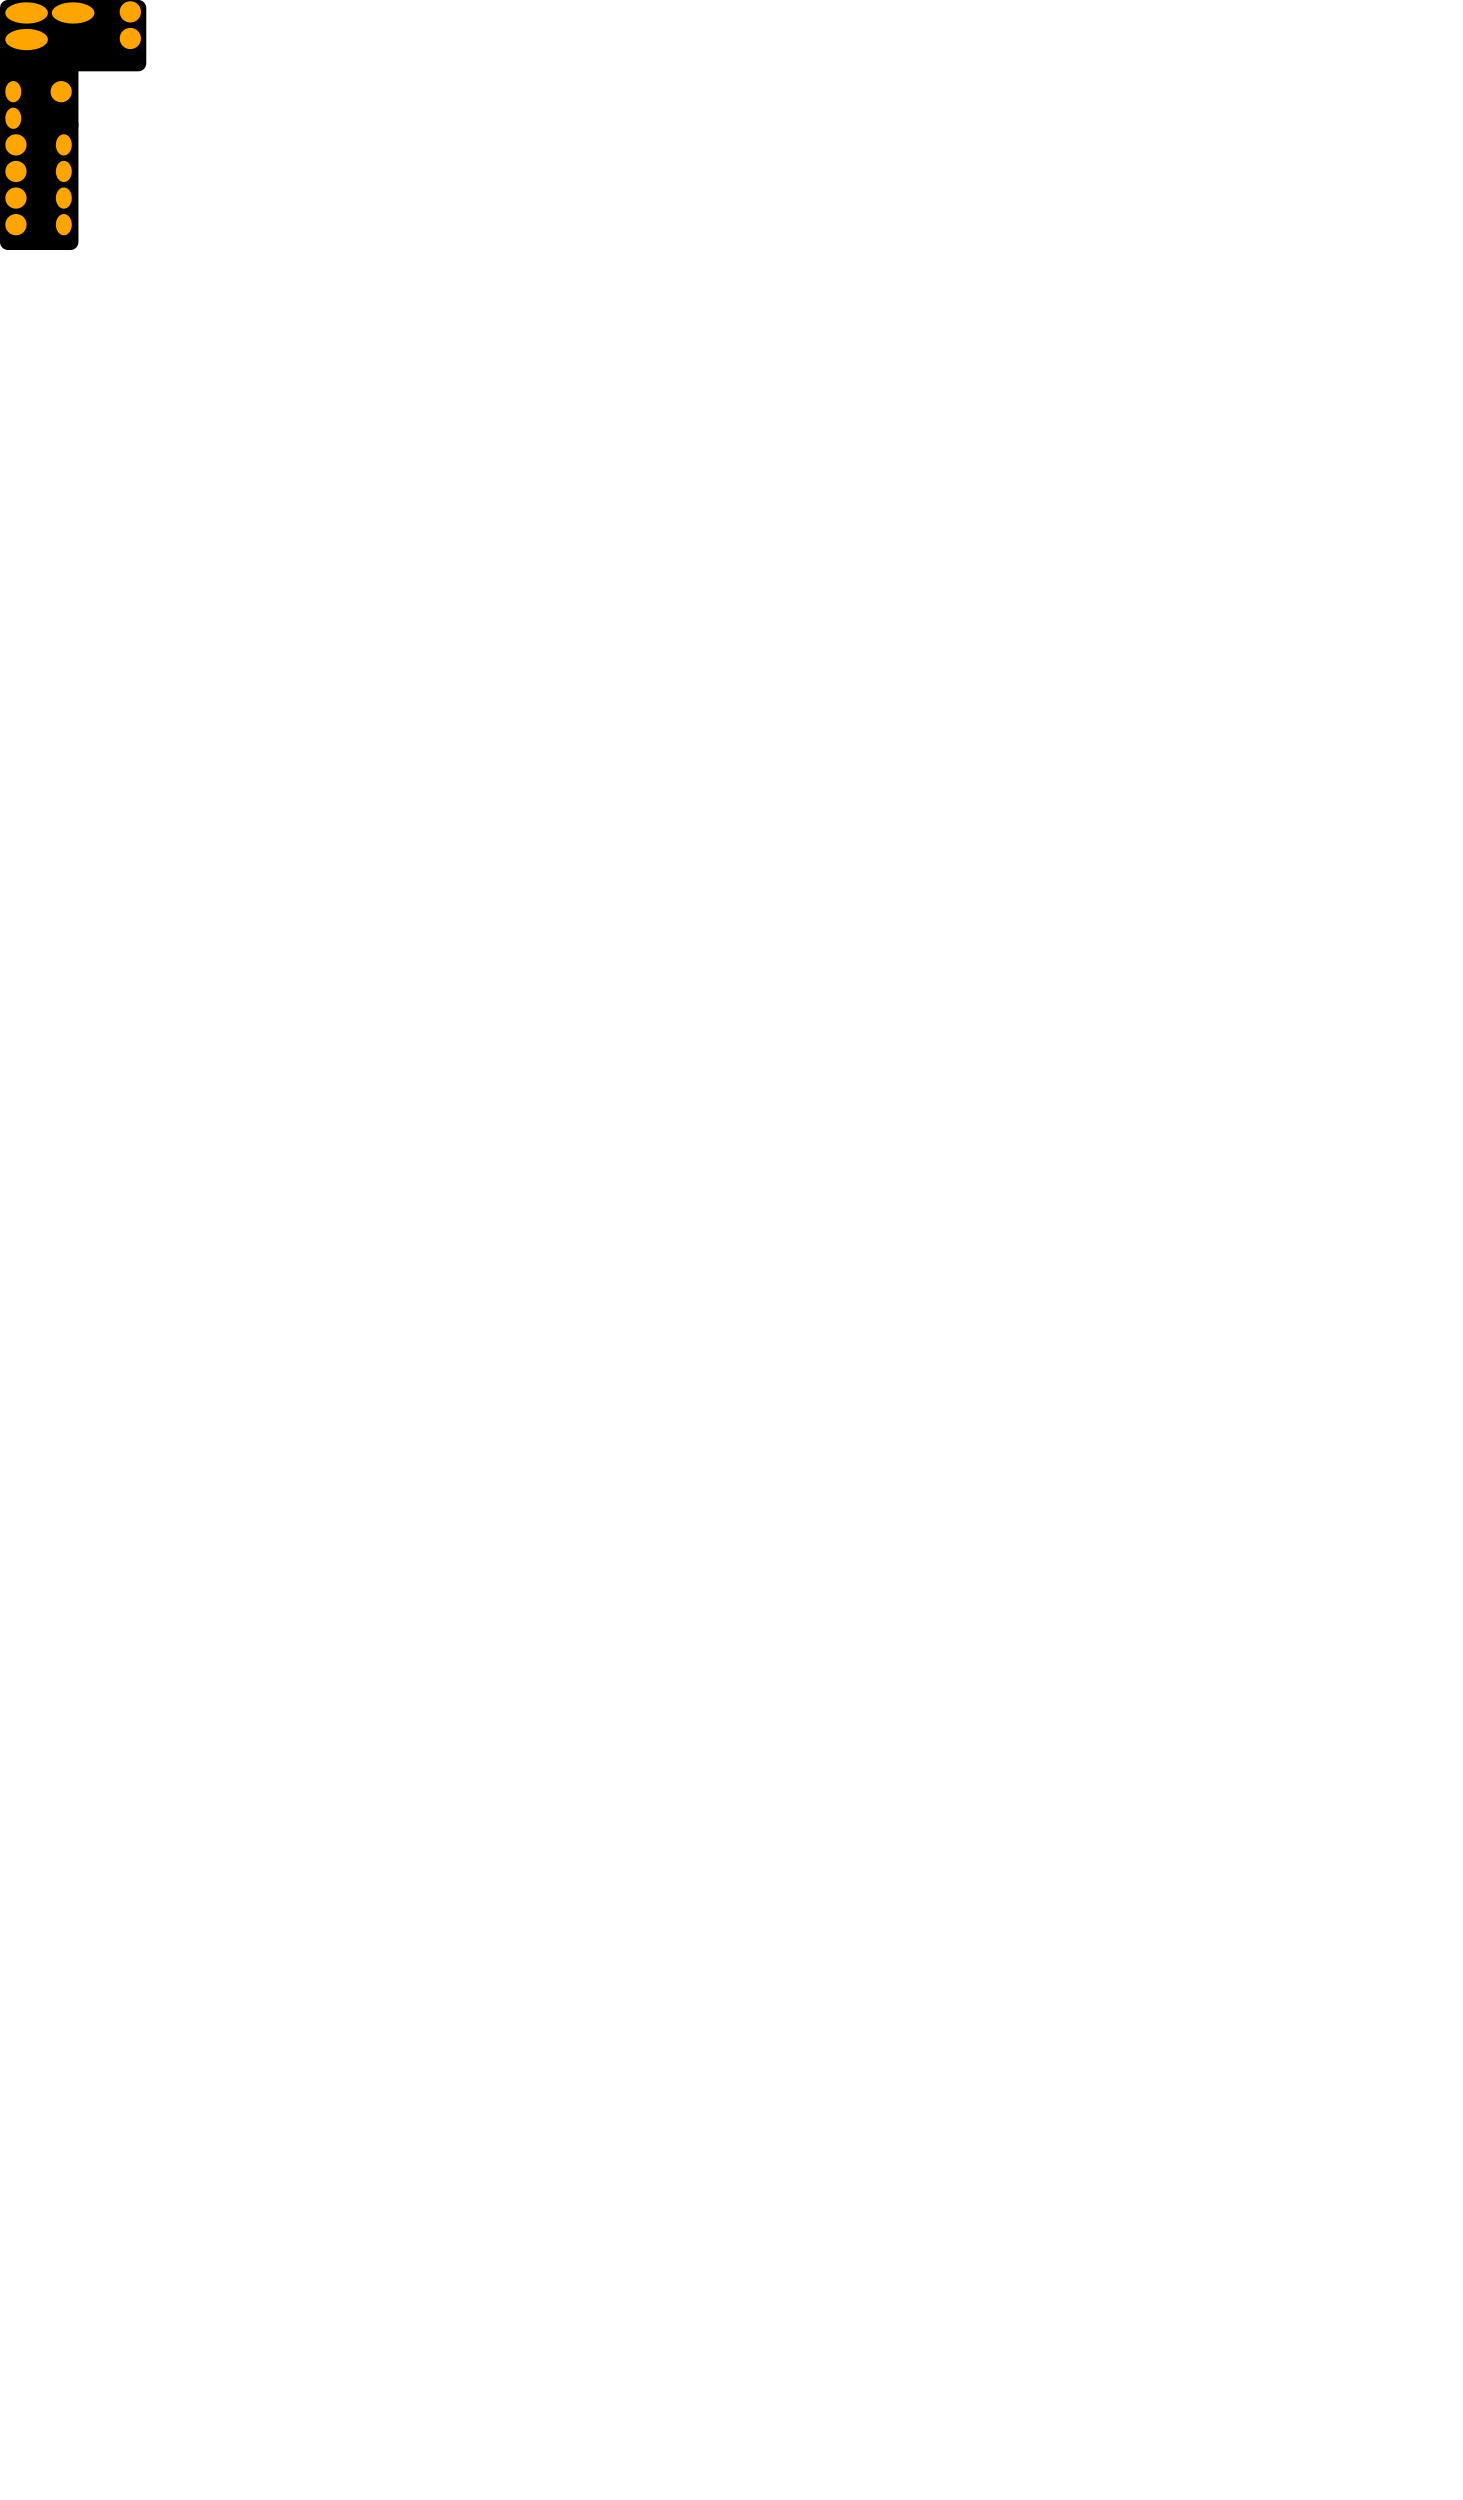
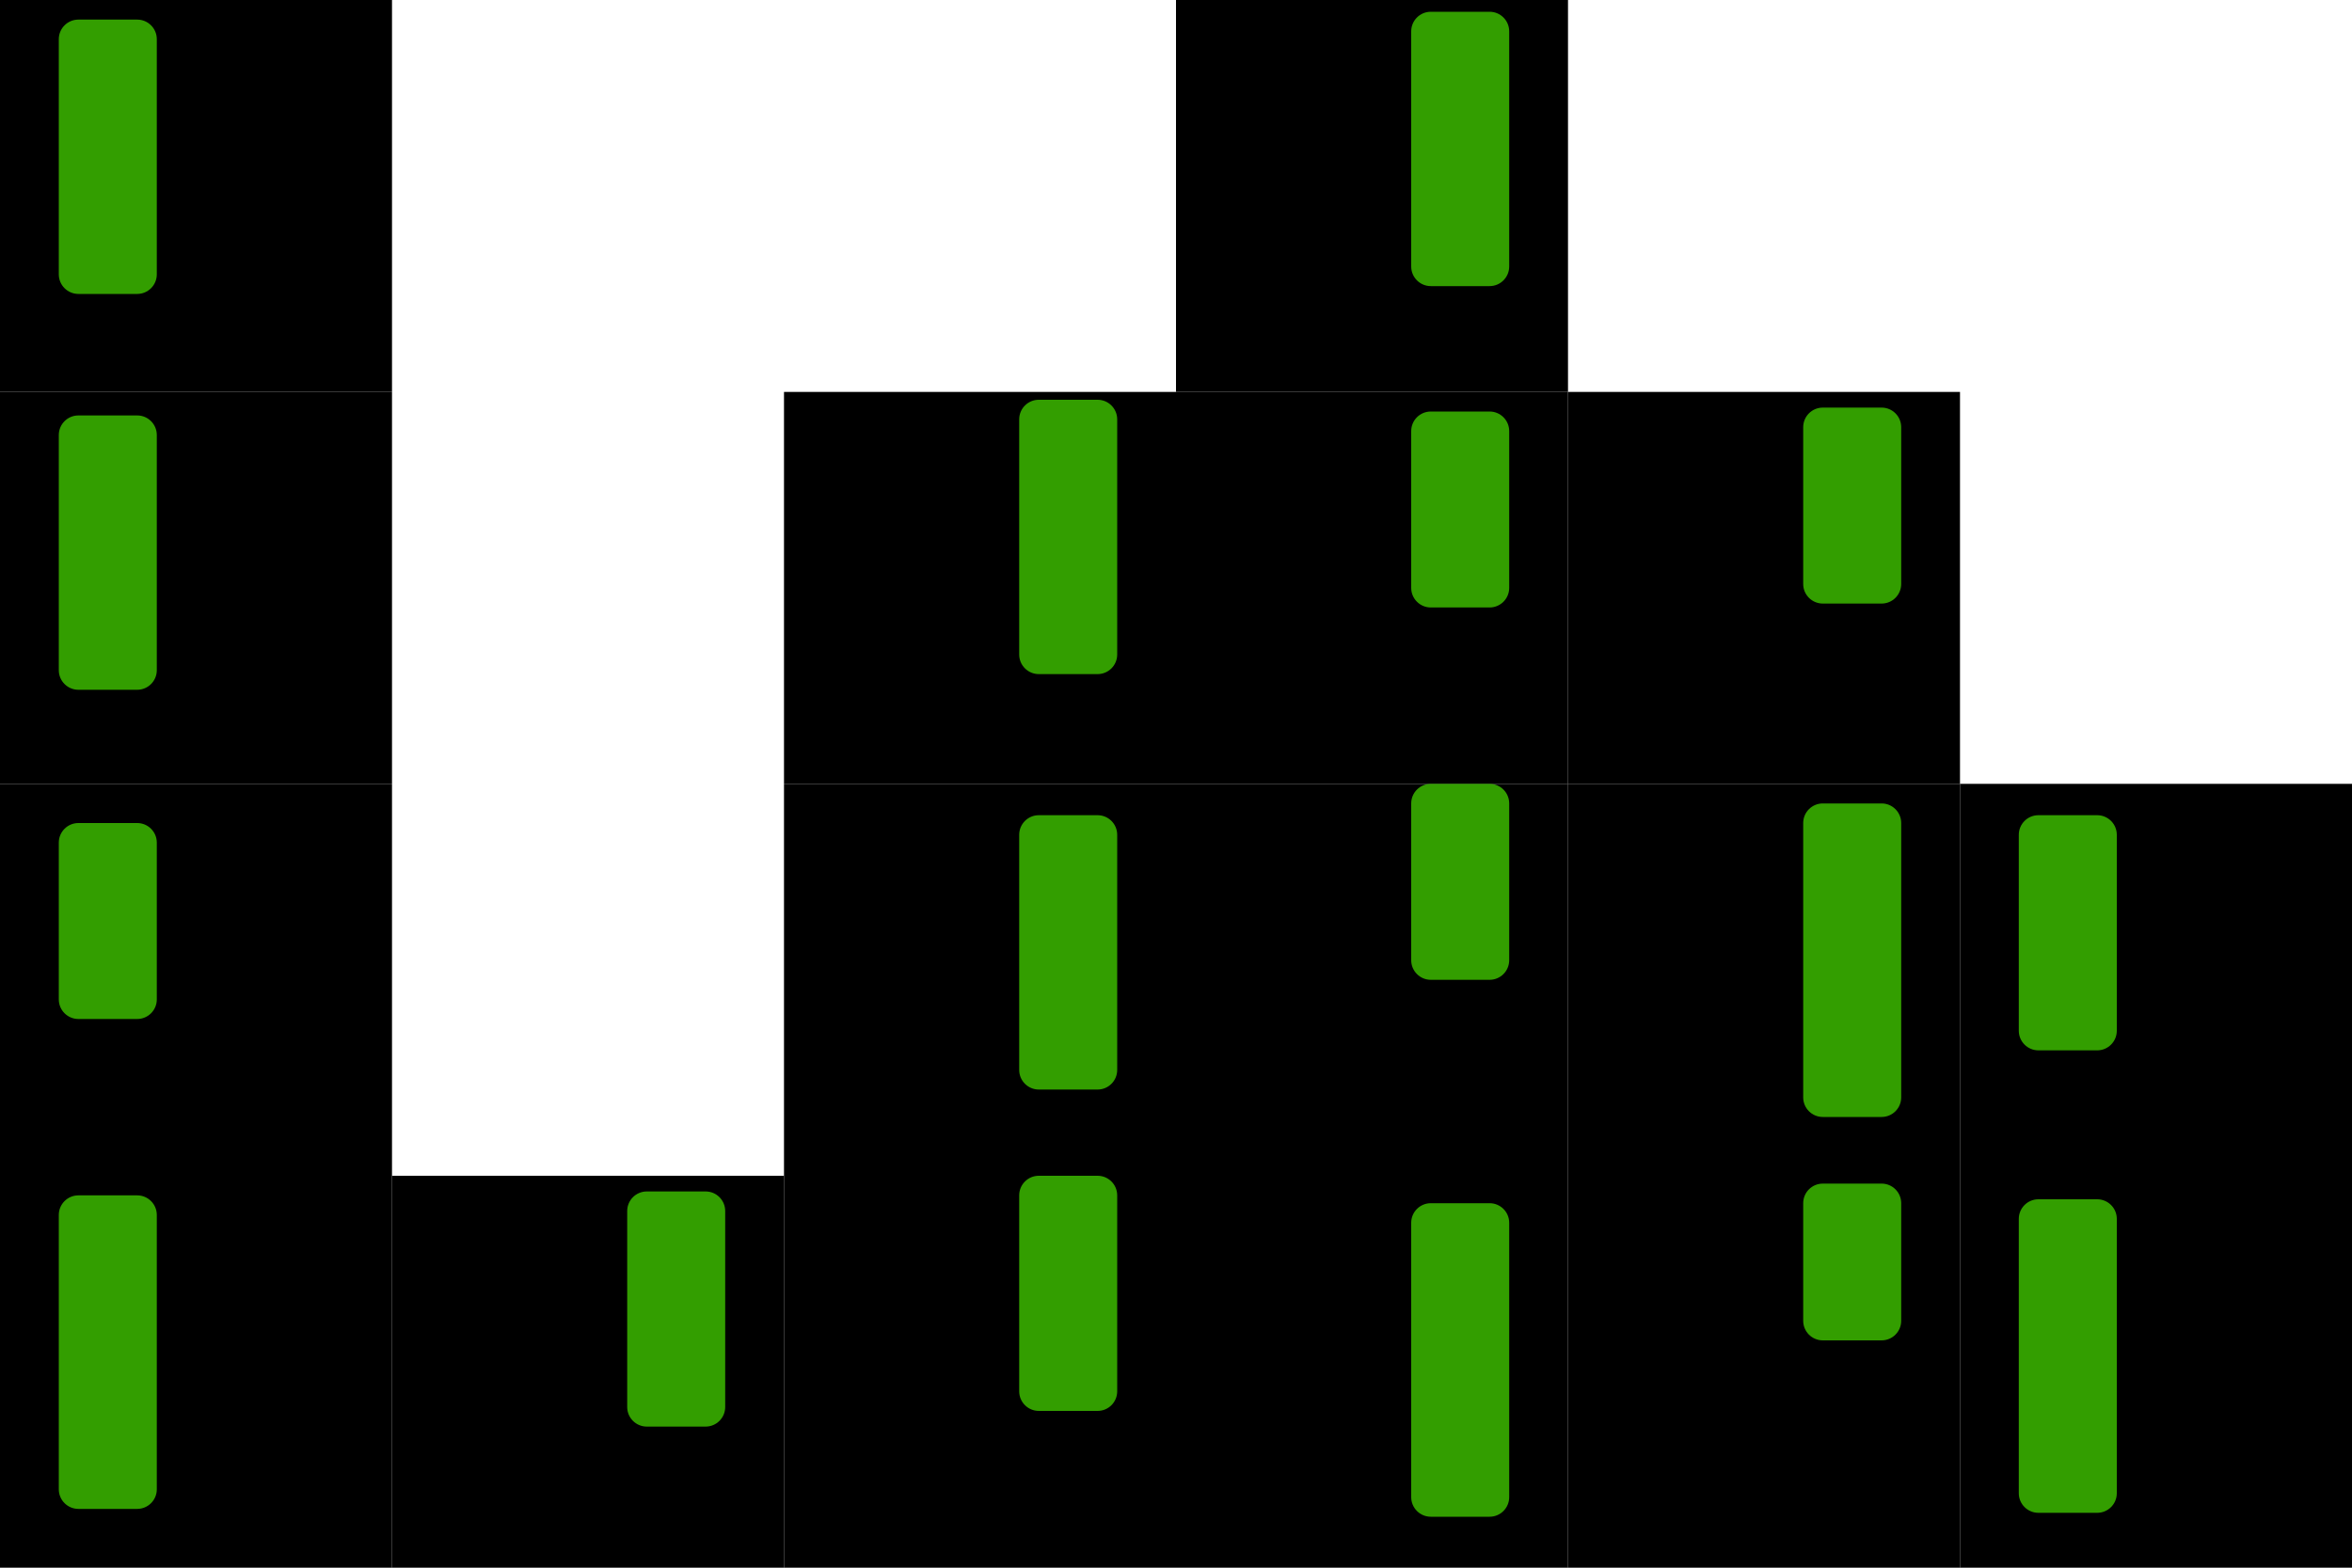
- <svg xmlns="http://www.w3.org/2000/svg" baseProfile="full" height="1000%" version="1.1" width="1000%">
+ <svg xmlns="http://www.w3.org/2000/svg" baseProfile="full" height="100%" version="1.1" width="100%">
  <defs />
-   <rect fill="rgb(0,0,0)" class="restaurantBackground" height="26.818" rx="3" ry="3" width="55" x="0" y="0" />
-   <rect fill="rgb(0,0,0)" class="restaurantBackground" height="29.182" rx="3" ry="3" width="29.5" x="0" y="20.818" />
-   <rect fill="rgb(0,0,0)" class="restaurantBackground" height="50" rx="3" ry="3" width="29.5" x="0" y="44.0" />
-   <ellipse cx="10" cy="4.876" fill="rgb(255,165,0)" class="table" id="table_1" rx="8" ry="4" />
-   <ellipse cx="27.5" cy="4.876" fill="rgb(255,165,0)" class="table" id="table_2" rx="8" ry="4" />
-   <ellipse cx="49" cy="4.47" fill="rgb(255,165,0)" class="table" id="table_3" rx="4" ry="4" />
-   <ellipse cx="10" cy="14.876" fill="rgb(255,165,0)" class="table" id="table_4" rx="8" ry="4" />
-   <ellipse cx="49" cy="14.47" fill="rgb(255,165,0)" class="table" id="table_5" rx="4" ry="4" />
-   <ellipse cx="5" cy="34.47" fill="rgb(255,165,0)" class="table" id="table_6" rx="3" ry="4" />
-   <ellipse cx="23.0" cy="34.47" fill="rgb(255,165,0)" class="table" id="table_7" rx="4" ry="4" />
-   <ellipse cx="5" cy="44.47" fill="rgb(255,165,0)" class="table" id="table_8" rx="3" ry="4" />
-   <ellipse cx="6" cy="54.47" fill="rgb(255,165,0)" class="table" id="table_9" rx="4" ry="4" />
-   <ellipse cx="24.0" cy="54.47" fill="rgb(255,165,0)" class="table" id="table_10" rx="3" ry="4" />
-   <ellipse cx="6" cy="64.47" fill="rgb(255,165,0)" class="table" id="table_11" rx="4" ry="4" />
-   <ellipse cx="24.0" cy="64.47" fill="rgb(255,165,0)" class="table" id="table_12" rx="3" ry="4" />
-   <ellipse cx="6" cy="74.47" fill="rgb(255,165,0)" class="table" id="table_13" rx="4" ry="4" />
-   <ellipse cx="24.0" cy="74.47" fill="rgb(255,165,0)" class="table" id="table_14" rx="3" ry="4" />
-   <ellipse cx="6" cy="84.47" fill="rgb(255,165,0)" class="table" id="table_15" rx="4" ry="4" />
-   <ellipse cx="24.0" cy="84.47" fill="rgb(255,165,0)" class="table" id="table_16" rx="3" ry="4" />
+   <rect fill="black" height="100" width="100" x="0" y="0" />
+   <rect fill="black" height="100" width="100" x="0" y="100" />
+   <rect fill="black" height="100" width="100" x="0" y="200" />
+   <rect fill="black" height="100" width="100" x="0" y="300" />
+   <rect fill="black" height="100" width="100" x="100" y="300" />
+   <rect fill="black" height="100" width="100" x="200" y="100" />
+   <rect fill="black" height="100" width="100" x="200" y="200" />
+   <rect fill="black" height="100" width="100" x="200" y="300" />
+   <rect fill="black" height="100" width="100" x="300" y="0" />
+   <rect fill="black" height="100" width="100" x="300" y="100" />
+   <rect fill="black" height="100" width="100" x="300" y="200" />
+   <rect fill="black" height="100" width="100" x="300" y="300" />
+   <rect fill="black" height="100" width="100" x="400" y="100" />
+   <rect fill="black" height="100" width="100" x="400" y="200" />
+   <rect fill="black" height="100" width="100" x="400" y="300" />
+   <rect fill="black" height="100" width="100" x="500" y="200" />
+   <rect fill="black" height="100" width="100" x="500" y="300" />
+   <rect fill="#339E00" height="80" id="table_0_8" rx="5" ry="5" width="25" x="515" y="306" />
+   <rect fill="#339E00" height="40" id="table_1_4" rx="5" ry="5" width="25" x="460" y="302" />
+   <rect fill="#339E00" height="80" id="table_2_8" rx="5" ry="5" width="25" x="360" y="307" />
+   <rect fill="#339E00" height="60" id="table_3_6" rx="5" ry="5" width="25" x="260" y="300" />
+   <rect fill="#339E00" height="60" id="table_4_6" rx="5" ry="5" width="25" x="160" y="304" />
+   <rect fill="#339E00" height="80" id="table_5_8" rx="5" ry="5" width="25" x="15" y="305" />
+   <rect fill="#339E00" height="60" id="table_6_6" rx="5" ry="5" width="25" x="515" y="208" />
+   <rect fill="#339E00" height="80" id="table_7_8" rx="5" ry="5" width="25" x="460" y="205" />
+   <rect fill="#339E00" height="50" id="table_8_5" rx="5" ry="5" width="25" x="360" y="200" />
+   <rect fill="#339E00" height="70" id="table_9_7" rx="5" ry="5" width="25" x="260" y="208" />
+   <rect fill="#339E00" height="50" id="table_10_5" rx="5" ry="5" width="25" x="15" y="210" />
+   <rect fill="#339E00" height="50" id="table_11_5" rx="5" ry="5" width="25" x="460" y="104" />
+   <rect fill="#339E00" height="50" id="table_12_5" rx="5" ry="5" width="25" x="360" y="105" />
+   <rect fill="#339E00" height="70" id="table_13_7" rx="5" ry="5" width="25" x="260" y="102" />
+   <rect fill="#339E00" height="70" id="table_14_7" rx="5" ry="5" width="25" x="15" y="106" />
+   <rect fill="#339E00" height="70" id="table_15_7" rx="5" ry="5" width="25" x="360" y="3" />
+   <rect fill="#339E00" height="70" id="table_16_7" rx="5" ry="5" width="25" x="15" y="5" />
</svg>
